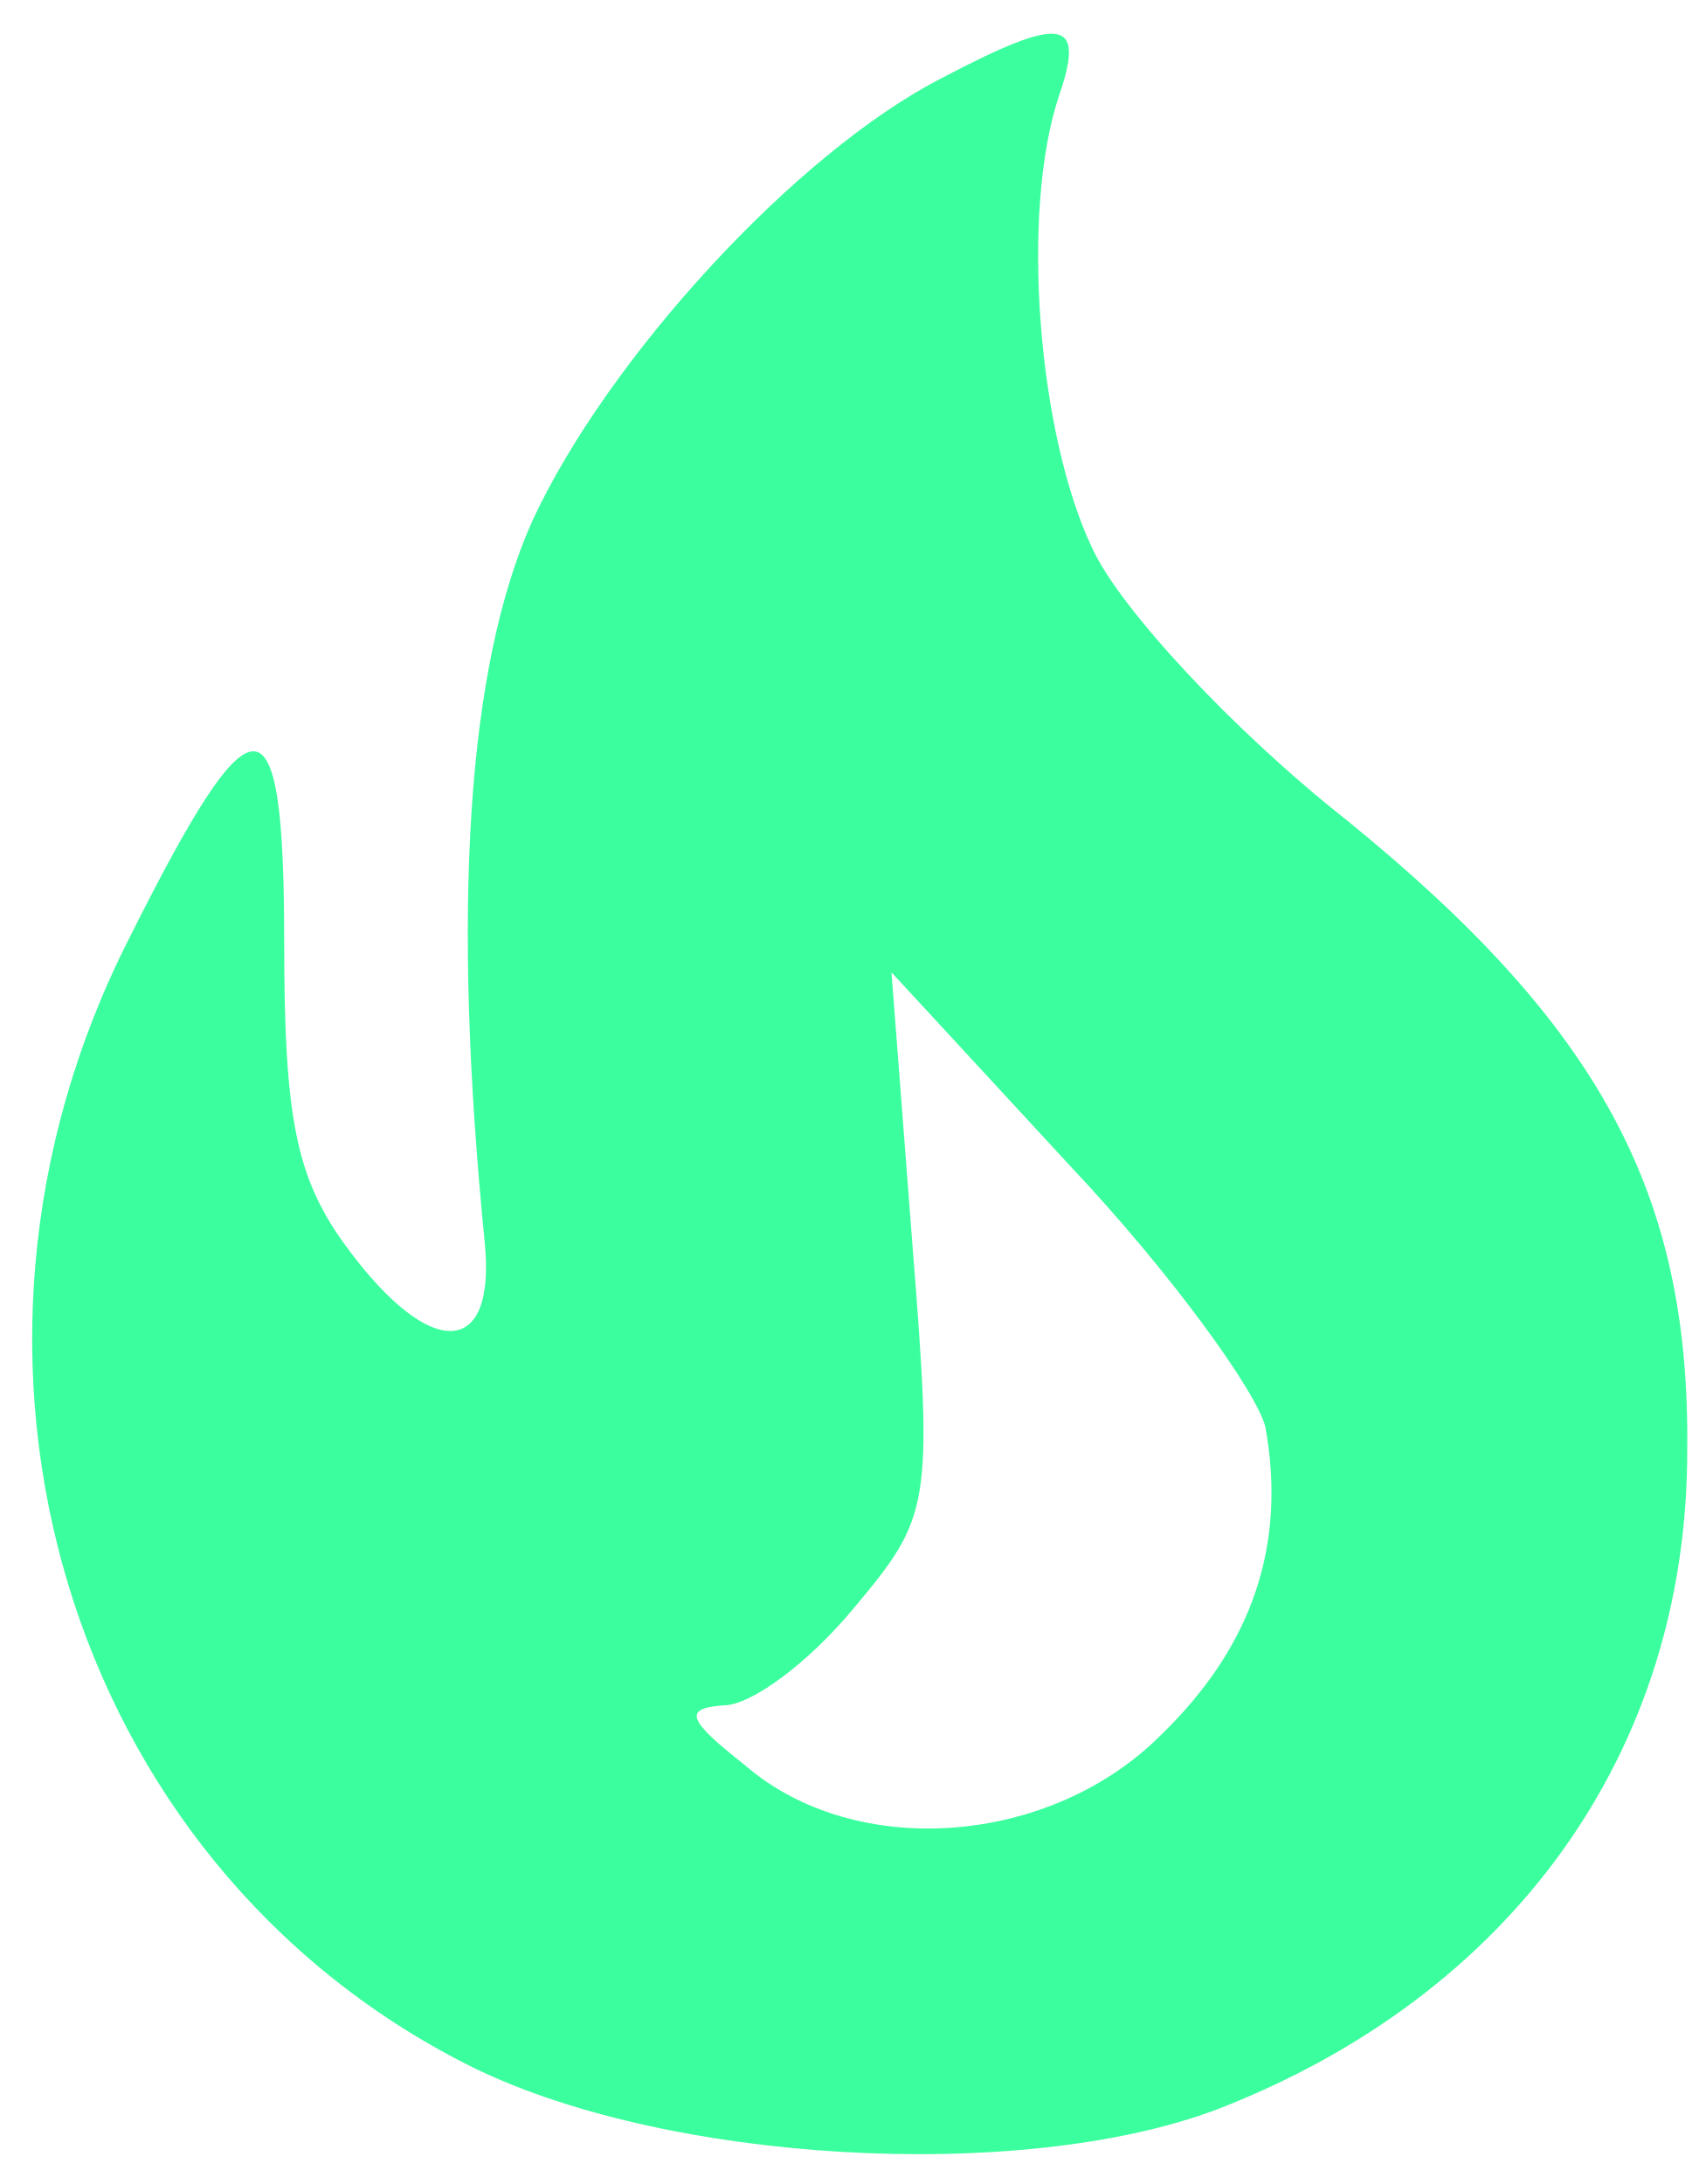
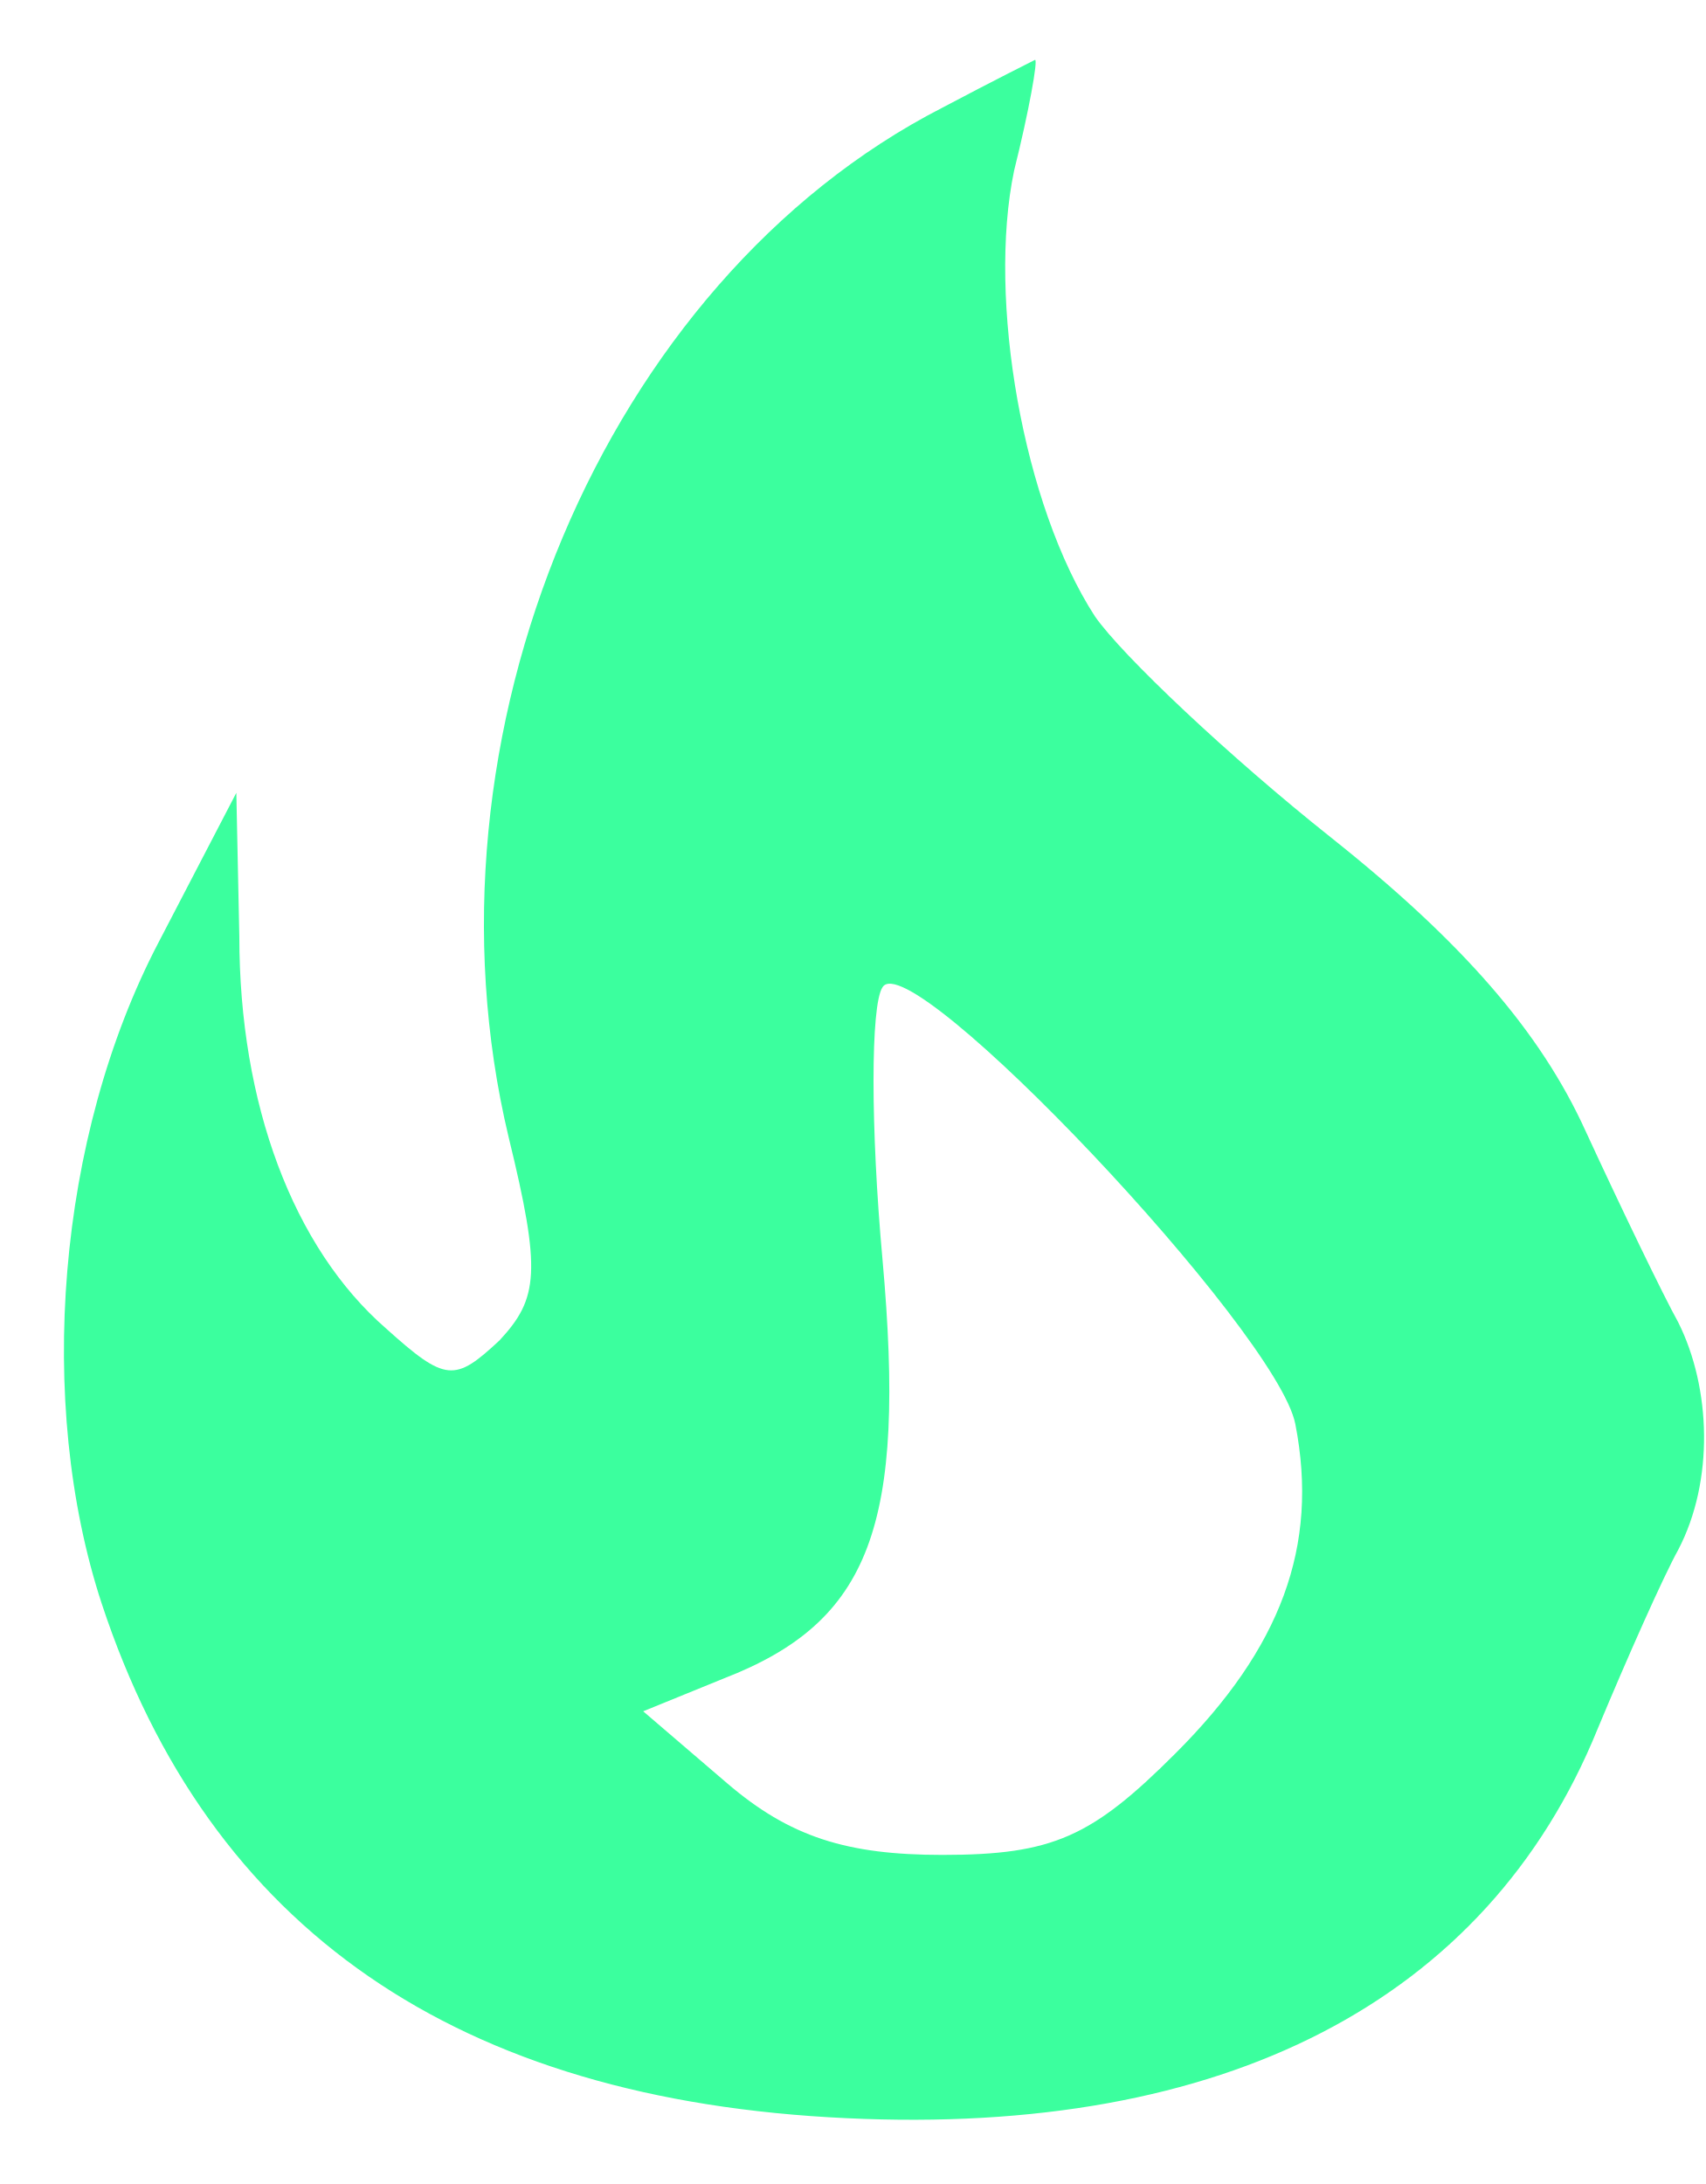
<svg xmlns="http://www.w3.org/2000/svg" viewBox="0 0 57 73" preserveAspectRatio="xMidYMid meet">
  <g transform="translate(0,73) scale(0.1,-0.1)" fill="#3bff9e">
-     <path d="M315 704 c-49 -25 -112 -94 -137 -148 -22 -49 -27 -130 -16 -241 4 -39 -18 -40 -46 -2 -17 23 -21 43 -21 102 0 85 -10 85 -52 1 -71 -140 -21 -308 113 -376 65 -33 185 -40 251 -15 98 38 157 119 157 220 1 86 -29 142 -114 211 -38 30 -76 71 -85 91 -18 38 -24 112 -11 151 9 26 1 27 -39 6z m108 -451 c7 -39 -4 -73 -35 -103 -37 -37 -102 -42 -139 -10 -19 15 -21 19 -7 20 9 0 28 14 43 32 26 31 27 34 20 122 l-7 91 60 -65 c33 -35 62 -75 65 -87z" />
+     <path d="M315 694 c-113 -58 -177 -210 -145 -344 11 -45 10 -54 -3 -68 -15 -14 -18 -14 -38 4 -31 27 -49 75 -49 131 l-1 48 -26 -50 c-34 -65 -41 -154 -19 -221 36 -109 119 -166 249 -172 126 -6 214 39 251 130 10 24 22 51 27 60 12 23 11 54 0 76 -5 9 -19 38 -31 64 -15 33 -41 63 -85 98 -34 27 -70 61 -79 74 -24 37 -36 106 -27 149 5 20 8 37 7 37 0 0 -14 -7 -31 -16z m118 -440 c8 -41 -5 -75 -40 -110 -28 -28 -41 -34 -78 -34 -32 0 -51 6 -72 24 l-28 24 27 11 c49 19 61 51 53 140 -4 44 -4 85 0 91 9 15 132 -115 138 -146z" />
  </g>
</svg>
